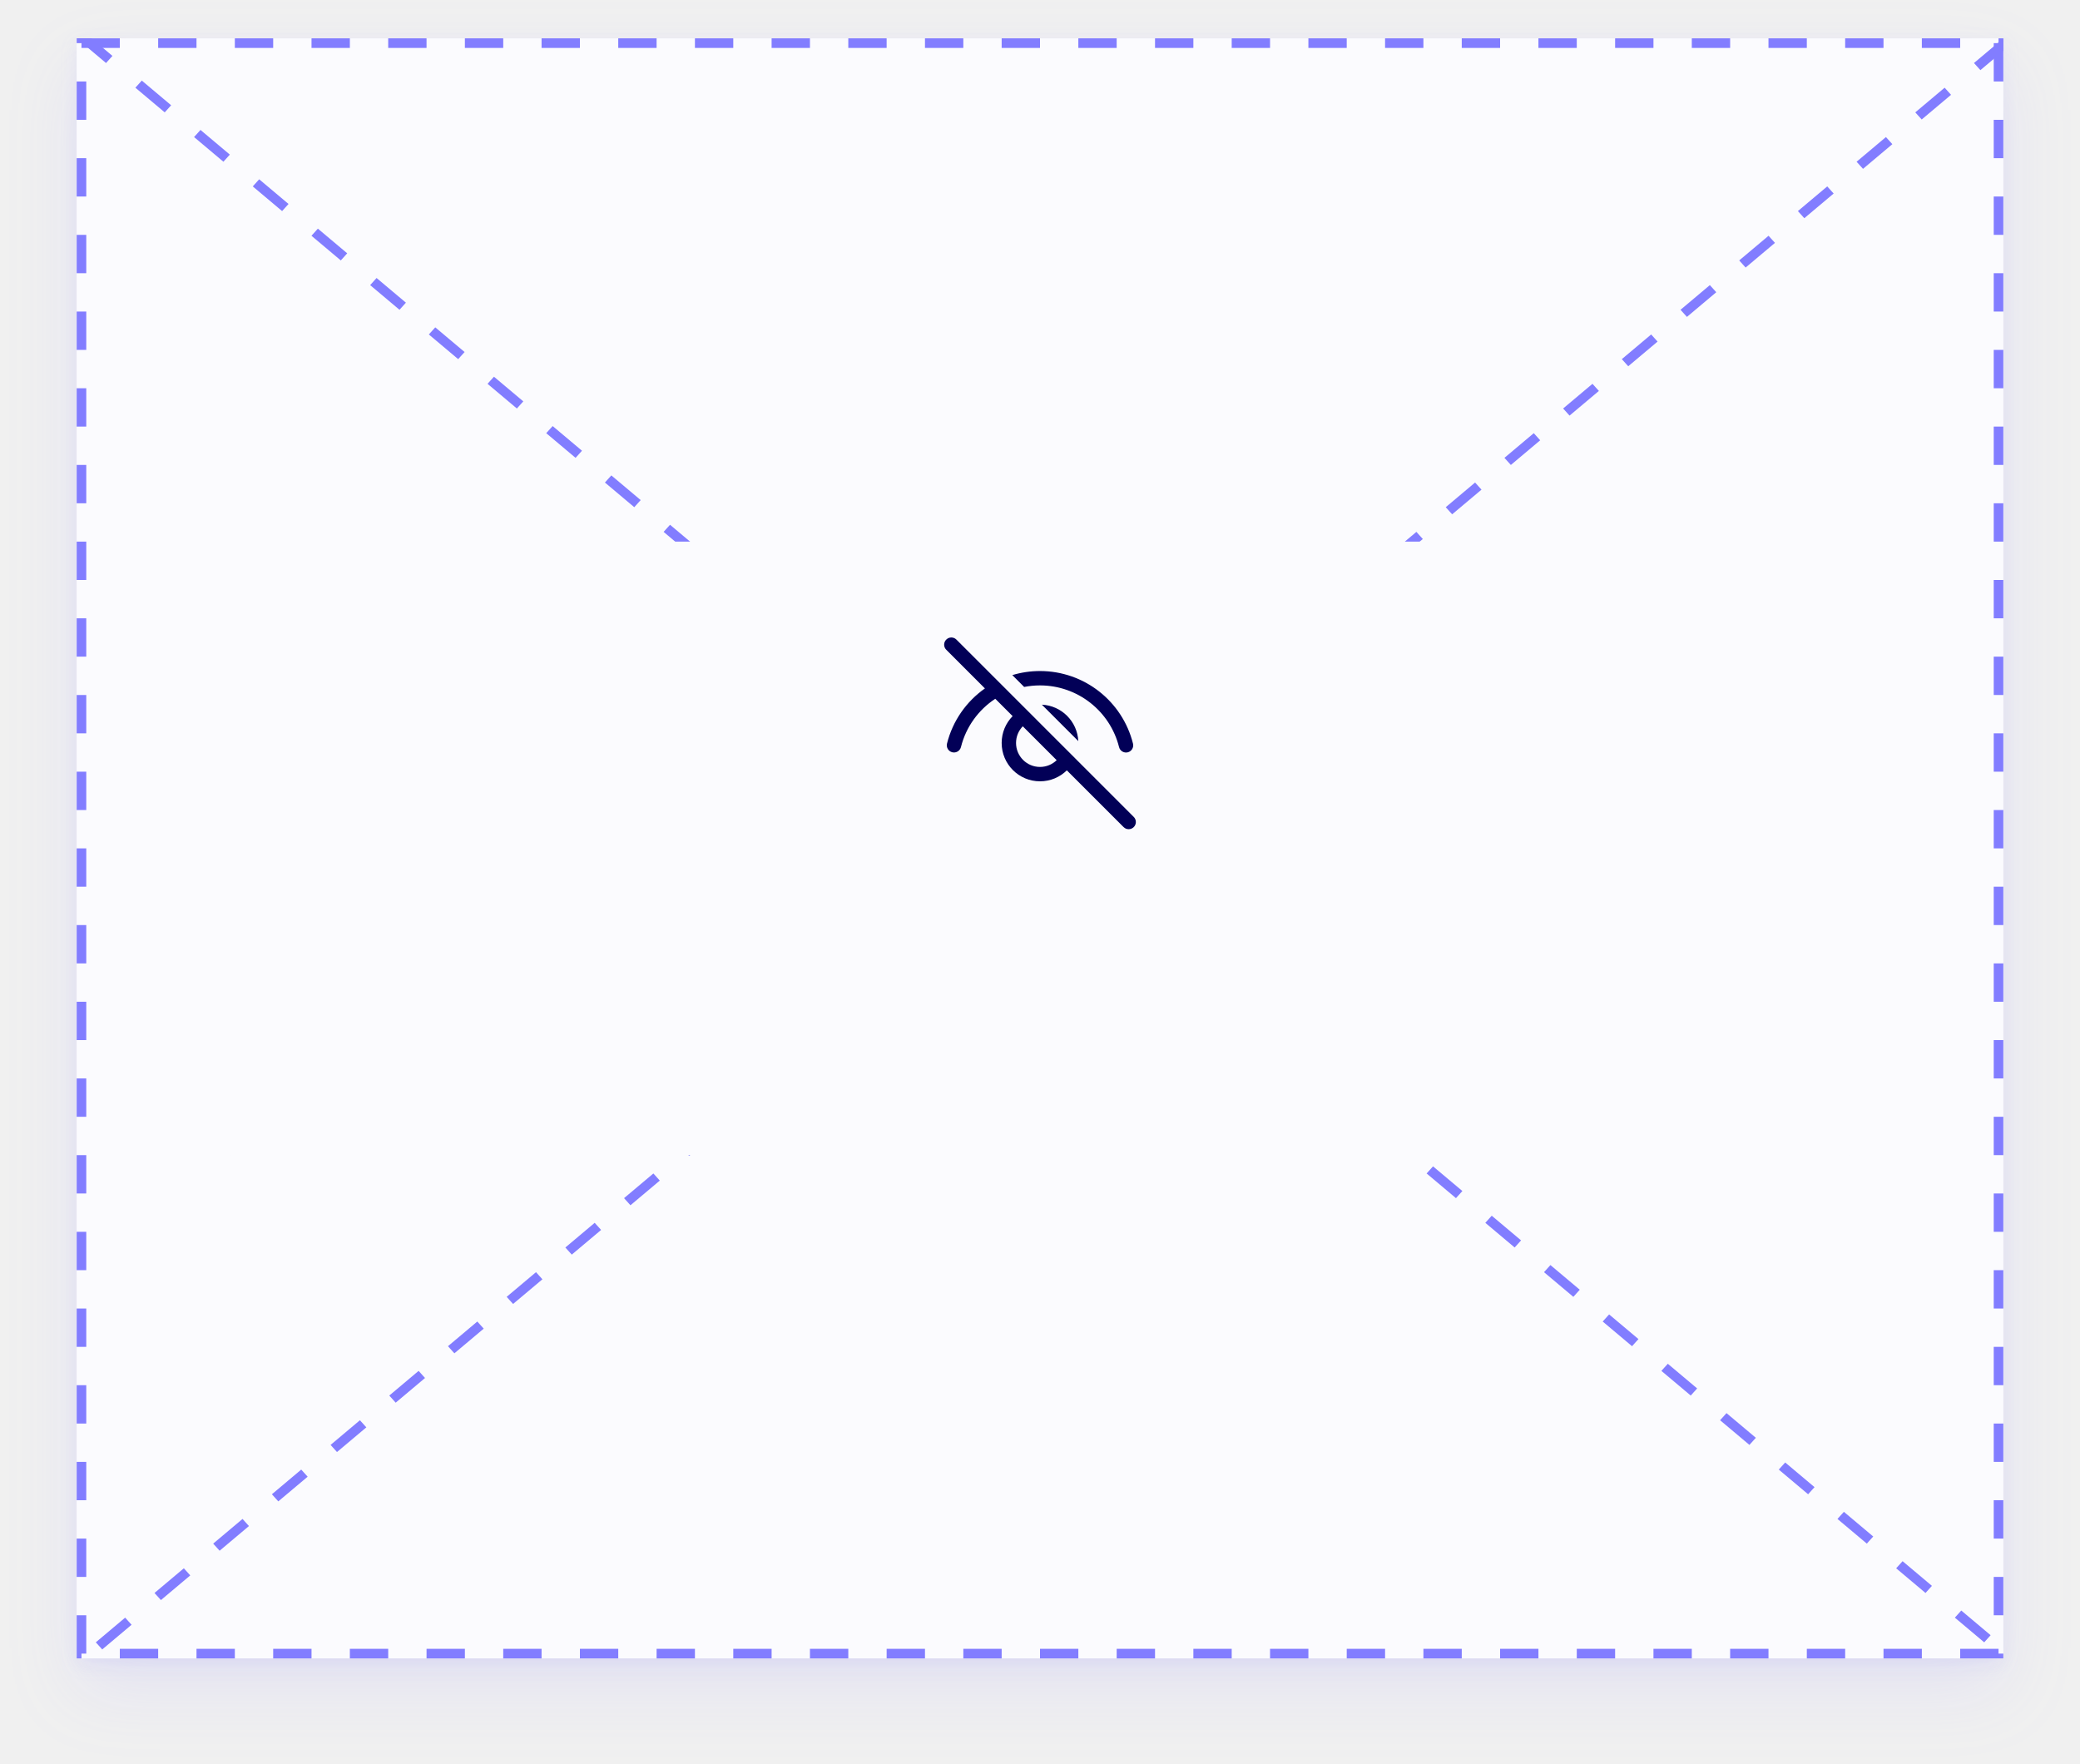
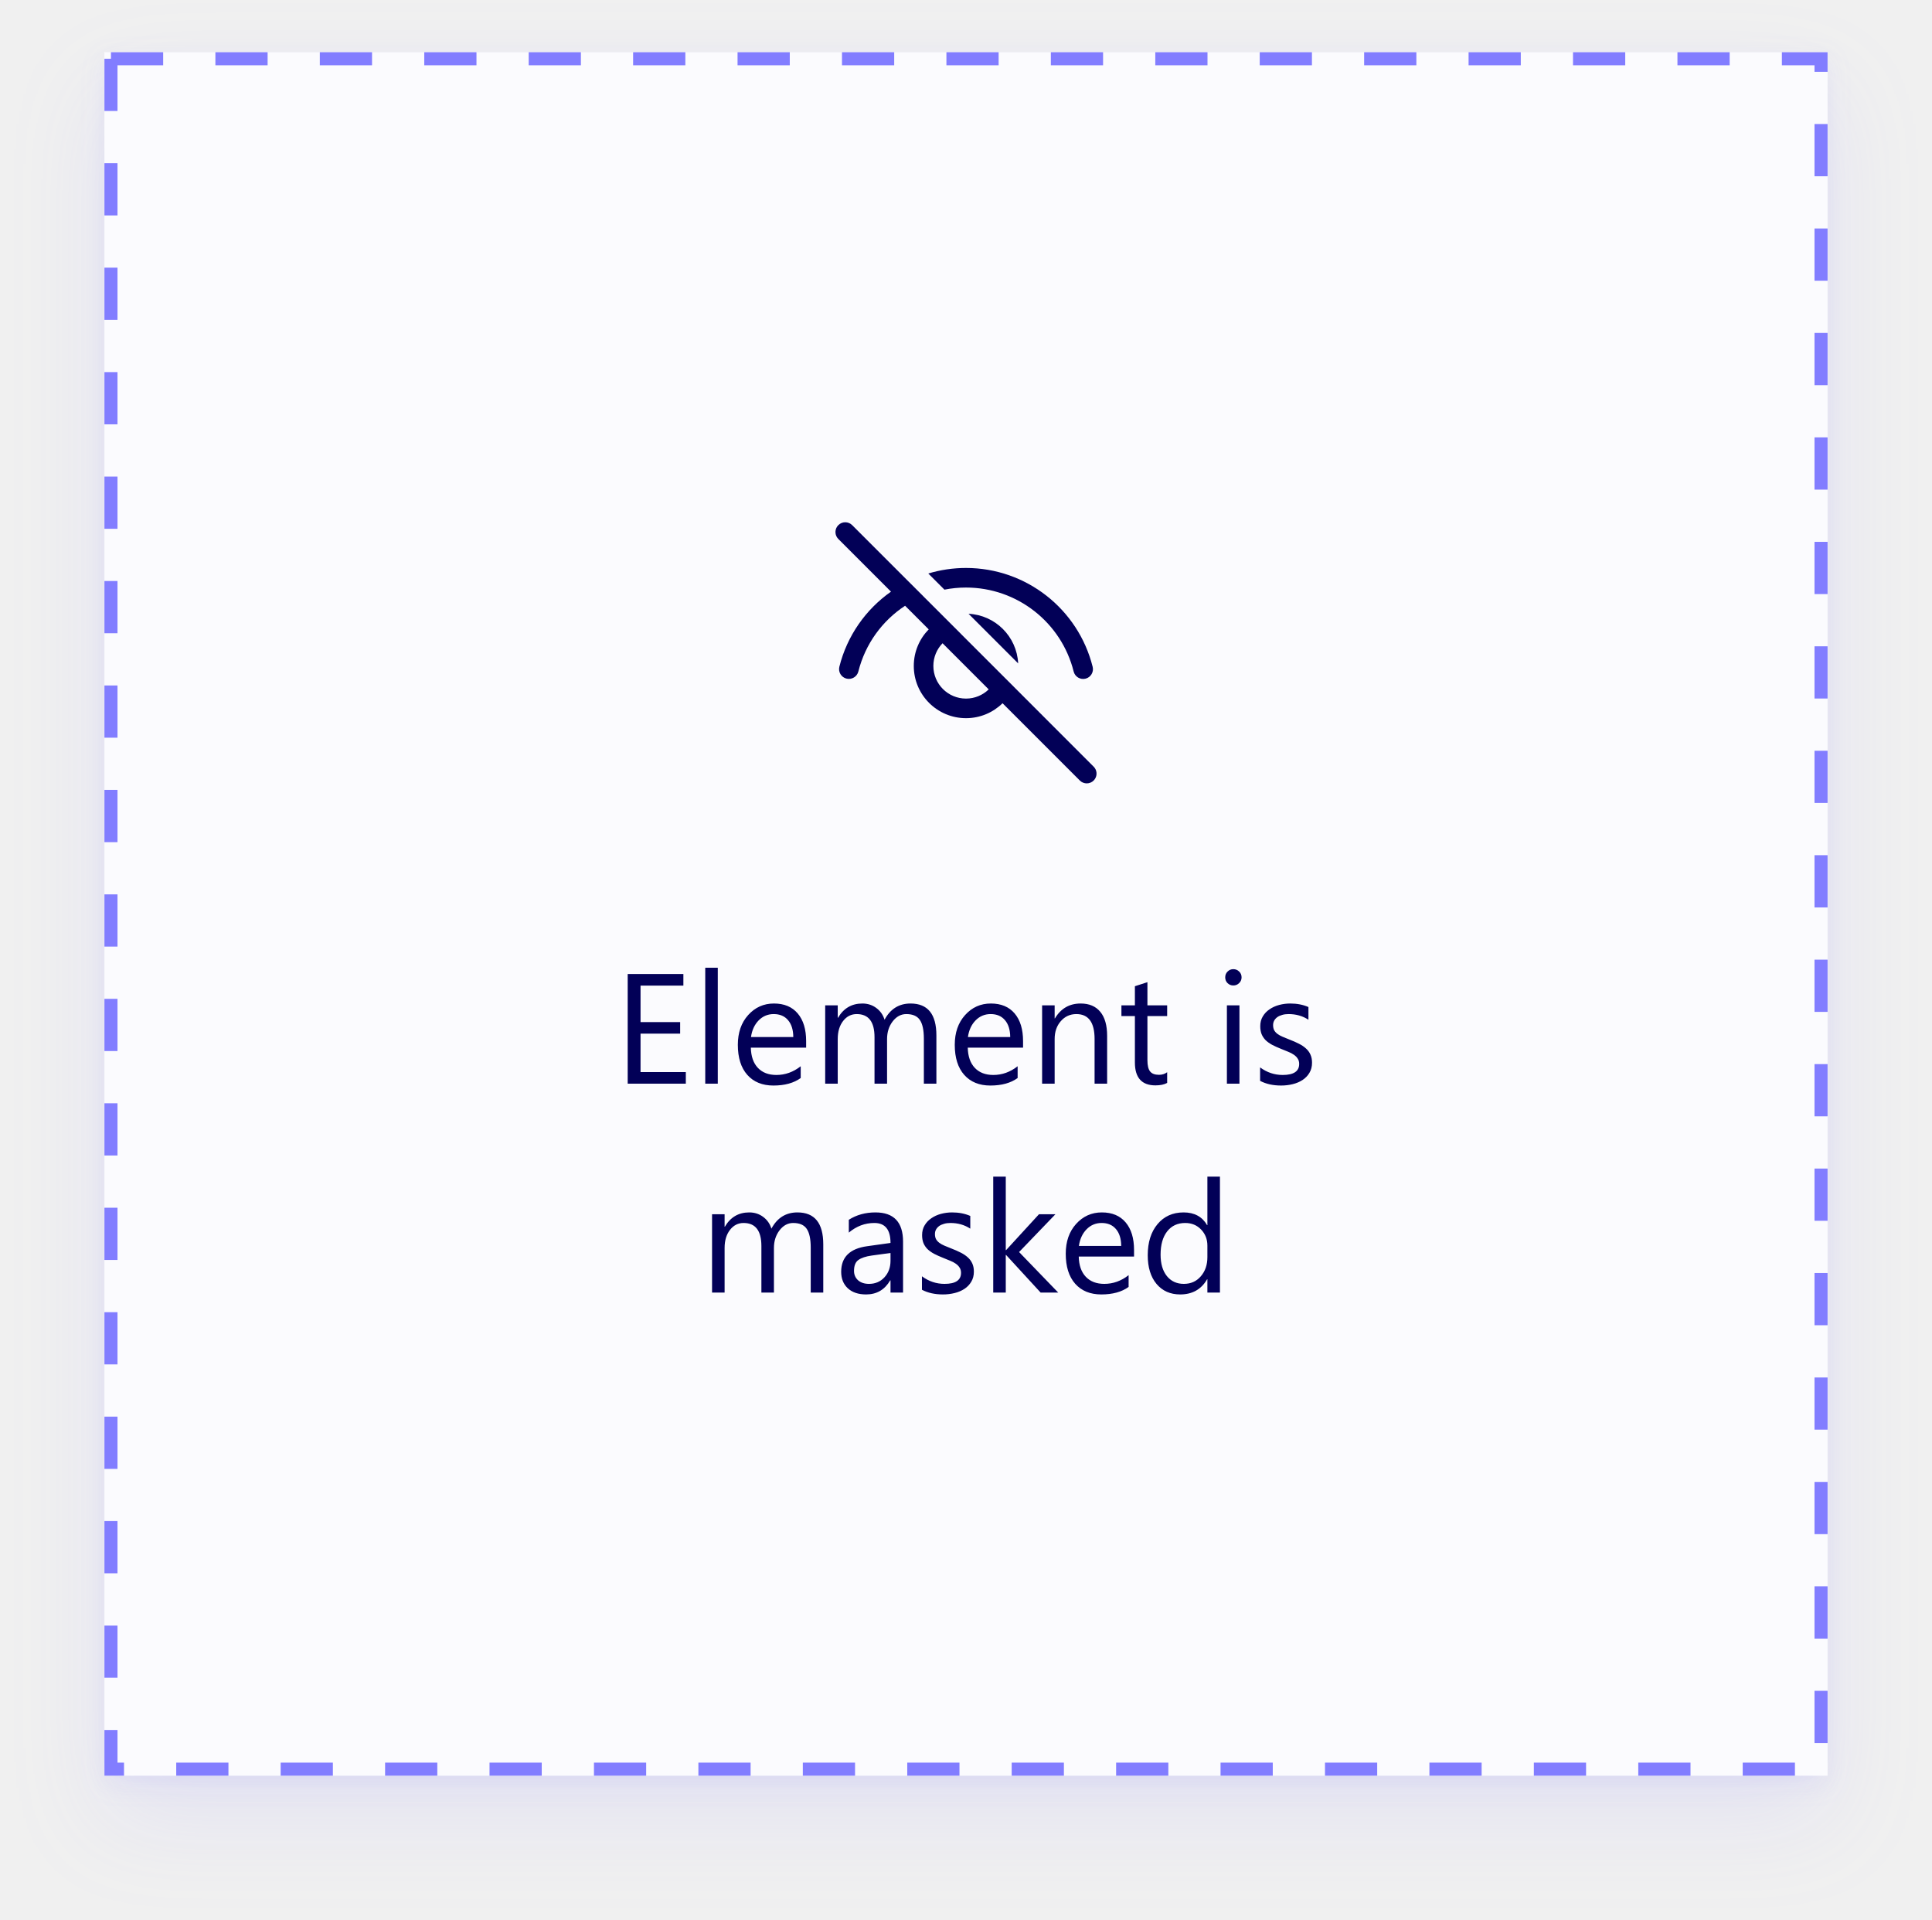
- <svg xmlns="http://www.w3.org/2000/svg" width="100%" viewBox="0 0 217 184" fill="none">
-   <g filter="url(#filter0_dd_3342_59431)">
-     <g clip-path="url(#clip0_3342_59431)">
-       <rect x="8" y="4" width="201" height="169" fill="#FBFBFE" />
-       <line y1="-0.5" x2="262.606" y2="-0.5" transform="matrix(0.765405 0.643549 -0.670044 0.742322 8 4)" stroke="#827DFF" stroke-dasharray="4 4" />
-       <line y1="-0.5" x2="262.606" y2="-0.5" transform="matrix(-0.765405 0.643549 -0.670044 -0.742322 209 4)" stroke="#827DFF" stroke-dasharray="4 4" />
-       <rect width="169" height="64" transform="translate(24 56.5)" fill="#FBFBFE" />
-       <path d="M98.72 66.72C98.453 66.986 98.429 67.403 98.647 67.696L98.72 67.78L102.754 71.815C100.832 73.164 99.396 75.18 98.799 77.564C98.698 77.966 98.942 78.374 99.344 78.474C99.746 78.575 100.153 78.331 100.254 77.929C100.783 75.814 102.091 74.04 103.834 72.894L105.644 74.704C104.936 75.426 104.5 76.414 104.5 77.505C104.5 79.714 106.291 81.505 108.5 81.505C109.59 81.505 110.579 81.068 111.3 80.361L117.22 86.28C117.513 86.573 117.987 86.573 118.28 86.28C118.547 86.014 118.571 85.597 118.353 85.304L118.28 85.22L112.167 79.106L112.168 79.104L110.968 77.906L108.098 75.037L108.1 75.036L105.219 72.158L105.22 72.156L104.087 71.025L99.78 66.72C99.487 66.427 99.013 66.427 98.72 66.72ZM106.704 75.766L110.239 79.301C109.789 79.736 109.176 80.005 108.5 80.005C107.119 80.005 106 78.885 106 77.505C106 76.829 106.268 76.215 106.704 75.766ZM108.5 70C107.5 70 106.529 70.148 105.611 70.425L106.848 71.661C107.384 71.555 107.936 71.5 108.5 71.5C112.423 71.5 115.81 74.18 116.747 77.933C116.848 78.335 117.255 78.579 117.657 78.479C118.058 78.379 118.303 77.972 118.202 77.57C117.099 73.153 113.116 70 108.5 70ZM108.695 73.509L112.496 77.31C112.394 75.253 110.747 73.608 108.695 73.509Z" fill="#020057" />
-     </g>
-     <rect x="8.5" y="4.5" width="200" height="168" stroke="#827DFF" stroke-dasharray="4 4" />
+ <svg xmlns="http://www.w3.org/2000/svg" width="100%" viewBox="0 0 148 147" fill="none">
+   <g filter="url(#filter0_dd_3871_164733)">
+     <rect x="8" y="4" width="132" height="132" fill="#FBFBFE" />
+     <rect x="8.5" y="4.5" width="131" height="131" stroke="#827DFF" stroke-dasharray="4 4" />
+     <rect width="100" height="80" transform="translate(24 30)" fill="#FBFBFE" />
+     <path d="M64.22 40.22C63.953 40.486 63.929 40.903 64.147 41.196L64.22 41.28L68.254 45.315C66.332 46.664 64.896 48.68 64.299 51.064C64.198 51.466 64.442 51.873 64.844 51.974C65.246 52.075 65.653 51.831 65.754 51.429C66.284 49.313 67.591 47.539 69.334 46.395L71.144 48.204C70.436 48.926 70 49.914 70 51.005C70 53.214 71.791 55.005 74 55.005C75.09 55.005 76.079 54.568 76.8 53.861L82.72 59.78C83.013 60.073 83.487 60.073 83.78 59.78C84.047 59.514 84.071 59.097 83.853 58.804L83.78 58.72L77.667 52.605L77.668 52.604L76.468 51.406L73.598 48.537L73.6 48.536L70.719 45.658L70.72 45.656L69.587 44.526L65.28 40.22C64.987 39.927 64.513 39.927 64.22 40.22ZM72.204 49.266L75.739 52.801C75.289 53.236 74.676 53.505 74 53.505C72.619 53.505 71.5 52.385 71.5 51.005C71.5 50.329 71.768 49.715 72.204 49.266ZM74 43.5C73 43.5 72.029 43.648 71.111 43.925L72.348 45.161C72.884 45.055 73.436 45 74 45C77.923 45 81.31 47.68 82.247 51.433C82.347 51.835 82.755 52.079 83.156 51.979C83.558 51.879 83.803 51.472 83.702 51.07C82.599 46.653 78.615 43.5 74 43.5ZM74.195 47.009L77.996 50.81C77.894 48.753 76.247 47.108 74.195 47.009Z" fill="#020057" />
+     <path d="M52.537 83H48.084V74.598H52.35V75.488H49.068V78.283H52.103V79.168H49.068V82.109H52.537V83ZM54.986 83H54.025V74.117H54.986V83ZM61.754 80.24H57.518C57.533 80.908 57.713 81.424 58.057 81.787C58.4 82.15 58.873 82.332 59.475 82.332C60.15 82.332 60.772 82.109 61.338 81.664V82.566C60.81 82.949 60.113 83.141 59.246 83.141C58.398 83.141 57.732 82.869 57.248 82.326C56.764 81.779 56.522 81.012 56.522 80.023C56.522 79.09 56.785 78.33 57.312 77.744C57.844 77.154 58.502 76.859 59.287 76.859C60.072 76.859 60.68 77.113 61.109 77.621C61.539 78.129 61.754 78.834 61.754 79.736V80.24ZM60.77 79.426C60.766 78.871 60.631 78.439 60.365 78.131C60.103 77.822 59.738 77.668 59.27 77.668C58.816 77.668 58.432 77.83 58.115 78.154C57.799 78.478 57.603 78.902 57.529 79.426H60.77ZM71.732 83H70.772V79.555C70.772 78.891 70.668 78.41 70.461 78.113C70.258 77.816 69.914 77.668 69.43 77.668C69.019 77.668 68.67 77.856 68.381 78.231C68.096 78.606 67.953 79.055 67.953 79.578V83H66.992V79.438C66.992 78.258 66.537 77.668 65.627 77.668C65.205 77.668 64.857 77.846 64.584 78.201C64.311 78.553 64.174 79.012 64.174 79.578V83H63.213V77H64.174V77.949H64.197C64.623 77.223 65.244 76.859 66.061 76.859C66.471 76.859 66.828 76.975 67.133 77.205C67.438 77.432 67.647 77.731 67.76 78.102C68.205 77.273 68.869 76.859 69.752 76.859C71.072 76.859 71.732 77.674 71.732 79.303V83ZM78.371 80.24H74.135C74.15 80.908 74.33 81.424 74.674 81.787C75.018 82.15 75.49 82.332 76.092 82.332C76.768 82.332 77.389 82.109 77.955 81.664V82.566C77.428 82.949 76.731 83.141 75.863 83.141C75.016 83.141 74.35 82.869 73.865 82.326C73.381 81.779 73.139 81.012 73.139 80.023C73.139 79.09 73.402 78.33 73.93 77.744C74.461 77.154 75.119 76.859 75.904 76.859C76.689 76.859 77.297 77.113 77.727 77.621C78.156 78.129 78.371 78.834 78.371 79.736V80.24ZM77.387 79.426C77.383 78.871 77.248 78.439 76.982 78.131C76.721 77.822 76.356 77.668 75.887 77.668C75.434 77.668 75.049 77.83 74.732 78.154C74.416 78.478 74.221 78.902 74.147 79.426H77.387ZM84.811 83H83.85V79.578C83.85 78.305 83.385 77.668 82.455 77.668C81.975 77.668 81.576 77.85 81.26 78.213C80.947 78.572 80.791 79.027 80.791 79.578V83H79.83V77H80.791V77.996H80.814C81.268 77.238 81.924 76.859 82.783 76.859C83.439 76.859 83.941 77.072 84.289 77.498C84.637 77.92 84.811 78.531 84.811 79.332V83ZM89.41 82.941C89.184 83.066 88.885 83.129 88.514 83.129C87.463 83.129 86.938 82.543 86.938 81.371V77.82H85.906V77H86.938V75.535L87.898 75.225V77H89.41V77.82H87.898V81.201C87.898 81.603 87.967 81.891 88.103 82.062C88.24 82.234 88.467 82.32 88.783 82.32C89.025 82.32 89.234 82.254 89.41 82.121V82.941ZM94.478 75.477C94.307 75.477 94.16 75.418 94.039 75.301C93.918 75.184 93.857 75.035 93.857 74.856C93.857 74.676 93.918 74.527 94.039 74.41C94.16 74.289 94.307 74.228 94.478 74.228C94.654 74.228 94.803 74.289 94.924 74.41C95.049 74.527 95.111 74.676 95.111 74.856C95.111 75.027 95.049 75.174 94.924 75.295C94.803 75.416 94.654 75.477 94.478 75.477ZM94.947 83H93.986V77H94.947V83ZM96.529 82.783V81.752C97.053 82.139 97.629 82.332 98.258 82.332C99.102 82.332 99.523 82.051 99.523 81.488C99.523 81.328 99.486 81.193 99.412 81.084C99.342 80.971 99.244 80.871 99.119 80.785C98.998 80.699 98.853 80.623 98.686 80.557C98.522 80.486 98.344 80.414 98.152 80.34C97.887 80.234 97.652 80.129 97.449 80.023C97.25 79.914 97.082 79.793 96.945 79.66C96.812 79.523 96.711 79.369 96.641 79.197C96.574 79.025 96.541 78.824 96.541 78.594C96.541 78.312 96.606 78.064 96.734 77.85C96.863 77.631 97.035 77.449 97.25 77.305C97.465 77.156 97.709 77.045 97.982 76.971C98.26 76.897 98.545 76.859 98.838 76.859C99.357 76.859 99.822 76.949 100.232 77.129V78.102C99.791 77.812 99.283 77.668 98.709 77.668C98.529 77.668 98.367 77.689 98.223 77.732C98.078 77.772 97.953 77.828 97.848 77.902C97.746 77.977 97.666 78.066 97.607 78.172C97.553 78.273 97.525 78.387 97.525 78.512C97.525 78.668 97.553 78.799 97.607 78.904C97.666 79.01 97.75 79.103 97.859 79.186C97.969 79.268 98.102 79.342 98.258 79.408C98.414 79.475 98.592 79.547 98.791 79.625C99.057 79.727 99.295 79.832 99.506 79.941C99.717 80.047 99.897 80.168 100.045 80.305C100.193 80.438 100.307 80.592 100.385 80.768C100.467 80.943 100.508 81.152 100.508 81.394C100.508 81.691 100.441 81.949 100.309 82.168C100.18 82.387 100.006 82.568 99.787 82.713C99.568 82.857 99.316 82.965 99.031 83.035C98.746 83.106 98.447 83.141 98.135 83.141C97.518 83.141 96.982 83.022 96.529 82.783ZM63.066 99H62.105V95.555C62.105 94.891 62.002 94.41 61.795 94.113C61.592 93.816 61.248 93.668 60.764 93.668C60.353 93.668 60.004 93.856 59.715 94.231C59.43 94.606 59.287 95.055 59.287 95.578V99H58.326V95.438C58.326 94.258 57.871 93.668 56.961 93.668C56.539 93.668 56.191 93.846 55.918 94.201C55.645 94.553 55.508 95.012 55.508 95.578V99H54.547V93H55.508V93.949H55.531C55.957 93.223 56.578 92.859 57.395 92.859C57.805 92.859 58.162 92.975 58.467 93.205C58.772 93.432 58.98 93.731 59.094 94.102C59.539 93.273 60.203 92.859 61.086 92.859C62.406 92.859 63.066 93.674 63.066 95.303V99ZM69.178 99H68.217V98.062H68.193C67.775 98.781 67.16 99.141 66.348 99.141C65.75 99.141 65.281 98.982 64.941 98.666C64.606 98.35 64.438 97.93 64.438 97.406C64.438 96.285 65.098 95.633 66.418 95.449L68.217 95.197C68.217 94.178 67.805 93.668 66.981 93.668C66.258 93.668 65.606 93.914 65.023 94.406V93.422C65.613 93.047 66.293 92.859 67.062 92.859C68.473 92.859 69.178 93.606 69.178 95.098V99ZM68.217 95.965L66.769 96.164C66.324 96.227 65.988 96.338 65.762 96.498C65.535 96.654 65.422 96.934 65.422 97.336C65.422 97.629 65.525 97.869 65.732 98.057C65.943 98.24 66.223 98.332 66.57 98.332C67.047 98.332 67.439 98.166 67.748 97.834C68.061 97.498 68.217 97.074 68.217 96.562V95.965ZM70.625 98.783V97.752C71.148 98.139 71.725 98.332 72.353 98.332C73.197 98.332 73.619 98.051 73.619 97.488C73.619 97.328 73.582 97.193 73.508 97.084C73.438 96.971 73.34 96.871 73.215 96.785C73.094 96.699 72.949 96.623 72.781 96.557C72.617 96.486 72.439 96.414 72.248 96.34C71.982 96.234 71.748 96.129 71.545 96.023C71.346 95.914 71.178 95.793 71.041 95.66C70.908 95.523 70.807 95.369 70.736 95.197C70.67 95.025 70.637 94.824 70.637 94.594C70.637 94.312 70.701 94.064 70.83 93.85C70.959 93.631 71.131 93.449 71.346 93.305C71.561 93.156 71.805 93.045 72.078 92.971C72.356 92.897 72.641 92.859 72.934 92.859C73.453 92.859 73.918 92.949 74.328 93.129V94.102C73.887 93.812 73.379 93.668 72.805 93.668C72.625 93.668 72.463 93.689 72.318 93.732C72.174 93.772 72.049 93.828 71.943 93.902C71.842 93.977 71.762 94.066 71.703 94.172C71.648 94.273 71.621 94.387 71.621 94.512C71.621 94.668 71.648 94.799 71.703 94.904C71.762 95.01 71.846 95.103 71.955 95.186C72.064 95.268 72.197 95.342 72.353 95.408C72.51 95.475 72.688 95.547 72.887 95.625C73.152 95.727 73.391 95.832 73.602 95.941C73.812 96.047 73.992 96.168 74.141 96.305C74.289 96.438 74.402 96.592 74.481 96.768C74.562 96.943 74.603 97.152 74.603 97.394C74.603 97.691 74.537 97.949 74.404 98.168C74.275 98.387 74.102 98.568 73.883 98.713C73.664 98.857 73.412 98.965 73.127 99.035C72.842 99.106 72.543 99.141 72.231 99.141C71.613 99.141 71.078 99.022 70.625 98.783ZM81.066 99H79.719L77.07 96.117H77.047V99H76.086V90.117H77.047V95.748H77.07L79.59 93H80.85L78.066 95.894L81.066 99ZM86.873 96.24H82.637C82.652 96.908 82.832 97.424 83.176 97.787C83.519 98.15 83.992 98.332 84.594 98.332C85.269 98.332 85.891 98.109 86.457 97.664V98.566C85.93 98.949 85.232 99.141 84.365 99.141C83.518 99.141 82.852 98.869 82.367 98.326C81.883 97.779 81.641 97.012 81.641 96.023C81.641 95.09 81.904 94.33 82.432 93.744C82.963 93.154 83.621 92.859 84.406 92.859C85.191 92.859 85.799 93.113 86.228 93.621C86.658 94.129 86.873 94.834 86.873 95.736V96.24ZM85.889 95.426C85.885 94.871 85.75 94.439 85.484 94.131C85.223 93.822 84.857 93.668 84.389 93.668C83.936 93.668 83.551 93.83 83.234 94.154C82.918 94.478 82.723 94.902 82.648 95.426H85.889ZM93.453 99H92.492V97.981H92.469C92.023 98.754 91.336 99.141 90.406 99.141C89.652 99.141 89.049 98.873 88.596 98.338C88.147 97.799 87.922 97.066 87.922 96.141C87.922 95.148 88.172 94.353 88.672 93.756C89.172 93.158 89.838 92.859 90.67 92.859C91.494 92.859 92.094 93.184 92.469 93.832H92.492V90.117H93.453V99ZM92.492 96.287V95.402C92.492 94.918 92.332 94.508 92.012 94.172C91.691 93.836 91.285 93.668 90.793 93.668C90.207 93.668 89.746 93.883 89.41 94.312C89.074 94.742 88.906 95.336 88.906 96.094C88.906 96.785 89.066 97.332 89.387 97.734C89.711 98.133 90.144 98.332 90.688 98.332C91.223 98.332 91.656 98.139 91.988 97.752C92.324 97.365 92.492 96.877 92.492 96.287Z" fill="#020057" />
  </g>
  <defs>
-     <filter id="filter0_dd_3342_59431" x="0.8" y="2.38419e-07" width="215.4" height="183.4" filterUnits="userSpaceOnUse" color-interpolation-filters="sRGB">
+     <filter id="filter0_dd_3871_164733" x="0.8" y="2.38419e-07" width="146.4" height="146.4" filterUnits="userSpaceOnUse" color-interpolation-filters="sRGB">
      <feFlood flood-opacity="0" result="BackgroundImageFix" />
      <feColorMatrix in="SourceAlpha" type="matrix" values="0 0 0 0 0 0 0 0 0 0 0 0 0 0 0 0 0 0 127 0" result="hardAlpha" />
      <feOffset dy="3.2" />
      <feGaussianBlur stdDeviation="3.6" />
      <feColorMatrix type="matrix" values="0 0 0 0 0.514 0 0 0 0 0.494 0 0 0 0 1 0 0 0 0.12 0" />
-       <feBlend mode="normal" in2="BackgroundImageFix" result="effect1_dropShadow_3342_59431" />
+       <feBlend mode="normal" in2="BackgroundImageFix" result="effect1_dropShadow_3871_164733" />
      <feColorMatrix in="SourceAlpha" type="matrix" values="0 0 0 0 0 0 0 0 0 0 0 0 0 0 0 0 0 0 127 0" result="hardAlpha" />
      <feOffset dy="0.6" />
      <feGaussianBlur stdDeviation="0.9" />
      <feColorMatrix type="matrix" values="0 0 0 0 0.514 0 0 0 0 0.494 0 0 0 0 1 0 0 0 0.1 0" />
-       <feBlend mode="normal" in2="effect1_dropShadow_3342_59431" result="effect2_dropShadow_3342_59431" />
-       <feBlend mode="normal" in="SourceGraphic" in2="effect2_dropShadow_3342_59431" result="shape" />
+       <feBlend mode="normal" in2="effect1_dropShadow_3871_164733" result="effect2_dropShadow_3871_164733" />
+       <feBlend mode="normal" in="SourceGraphic" in2="effect2_dropShadow_3871_164733" result="shape" />
    </filter>
-     <clipPath id="clip0_3342_59431">
-       <rect x="8" y="4" width="201" height="169" fill="white" />
-     </clipPath>
  </defs>
</svg>
